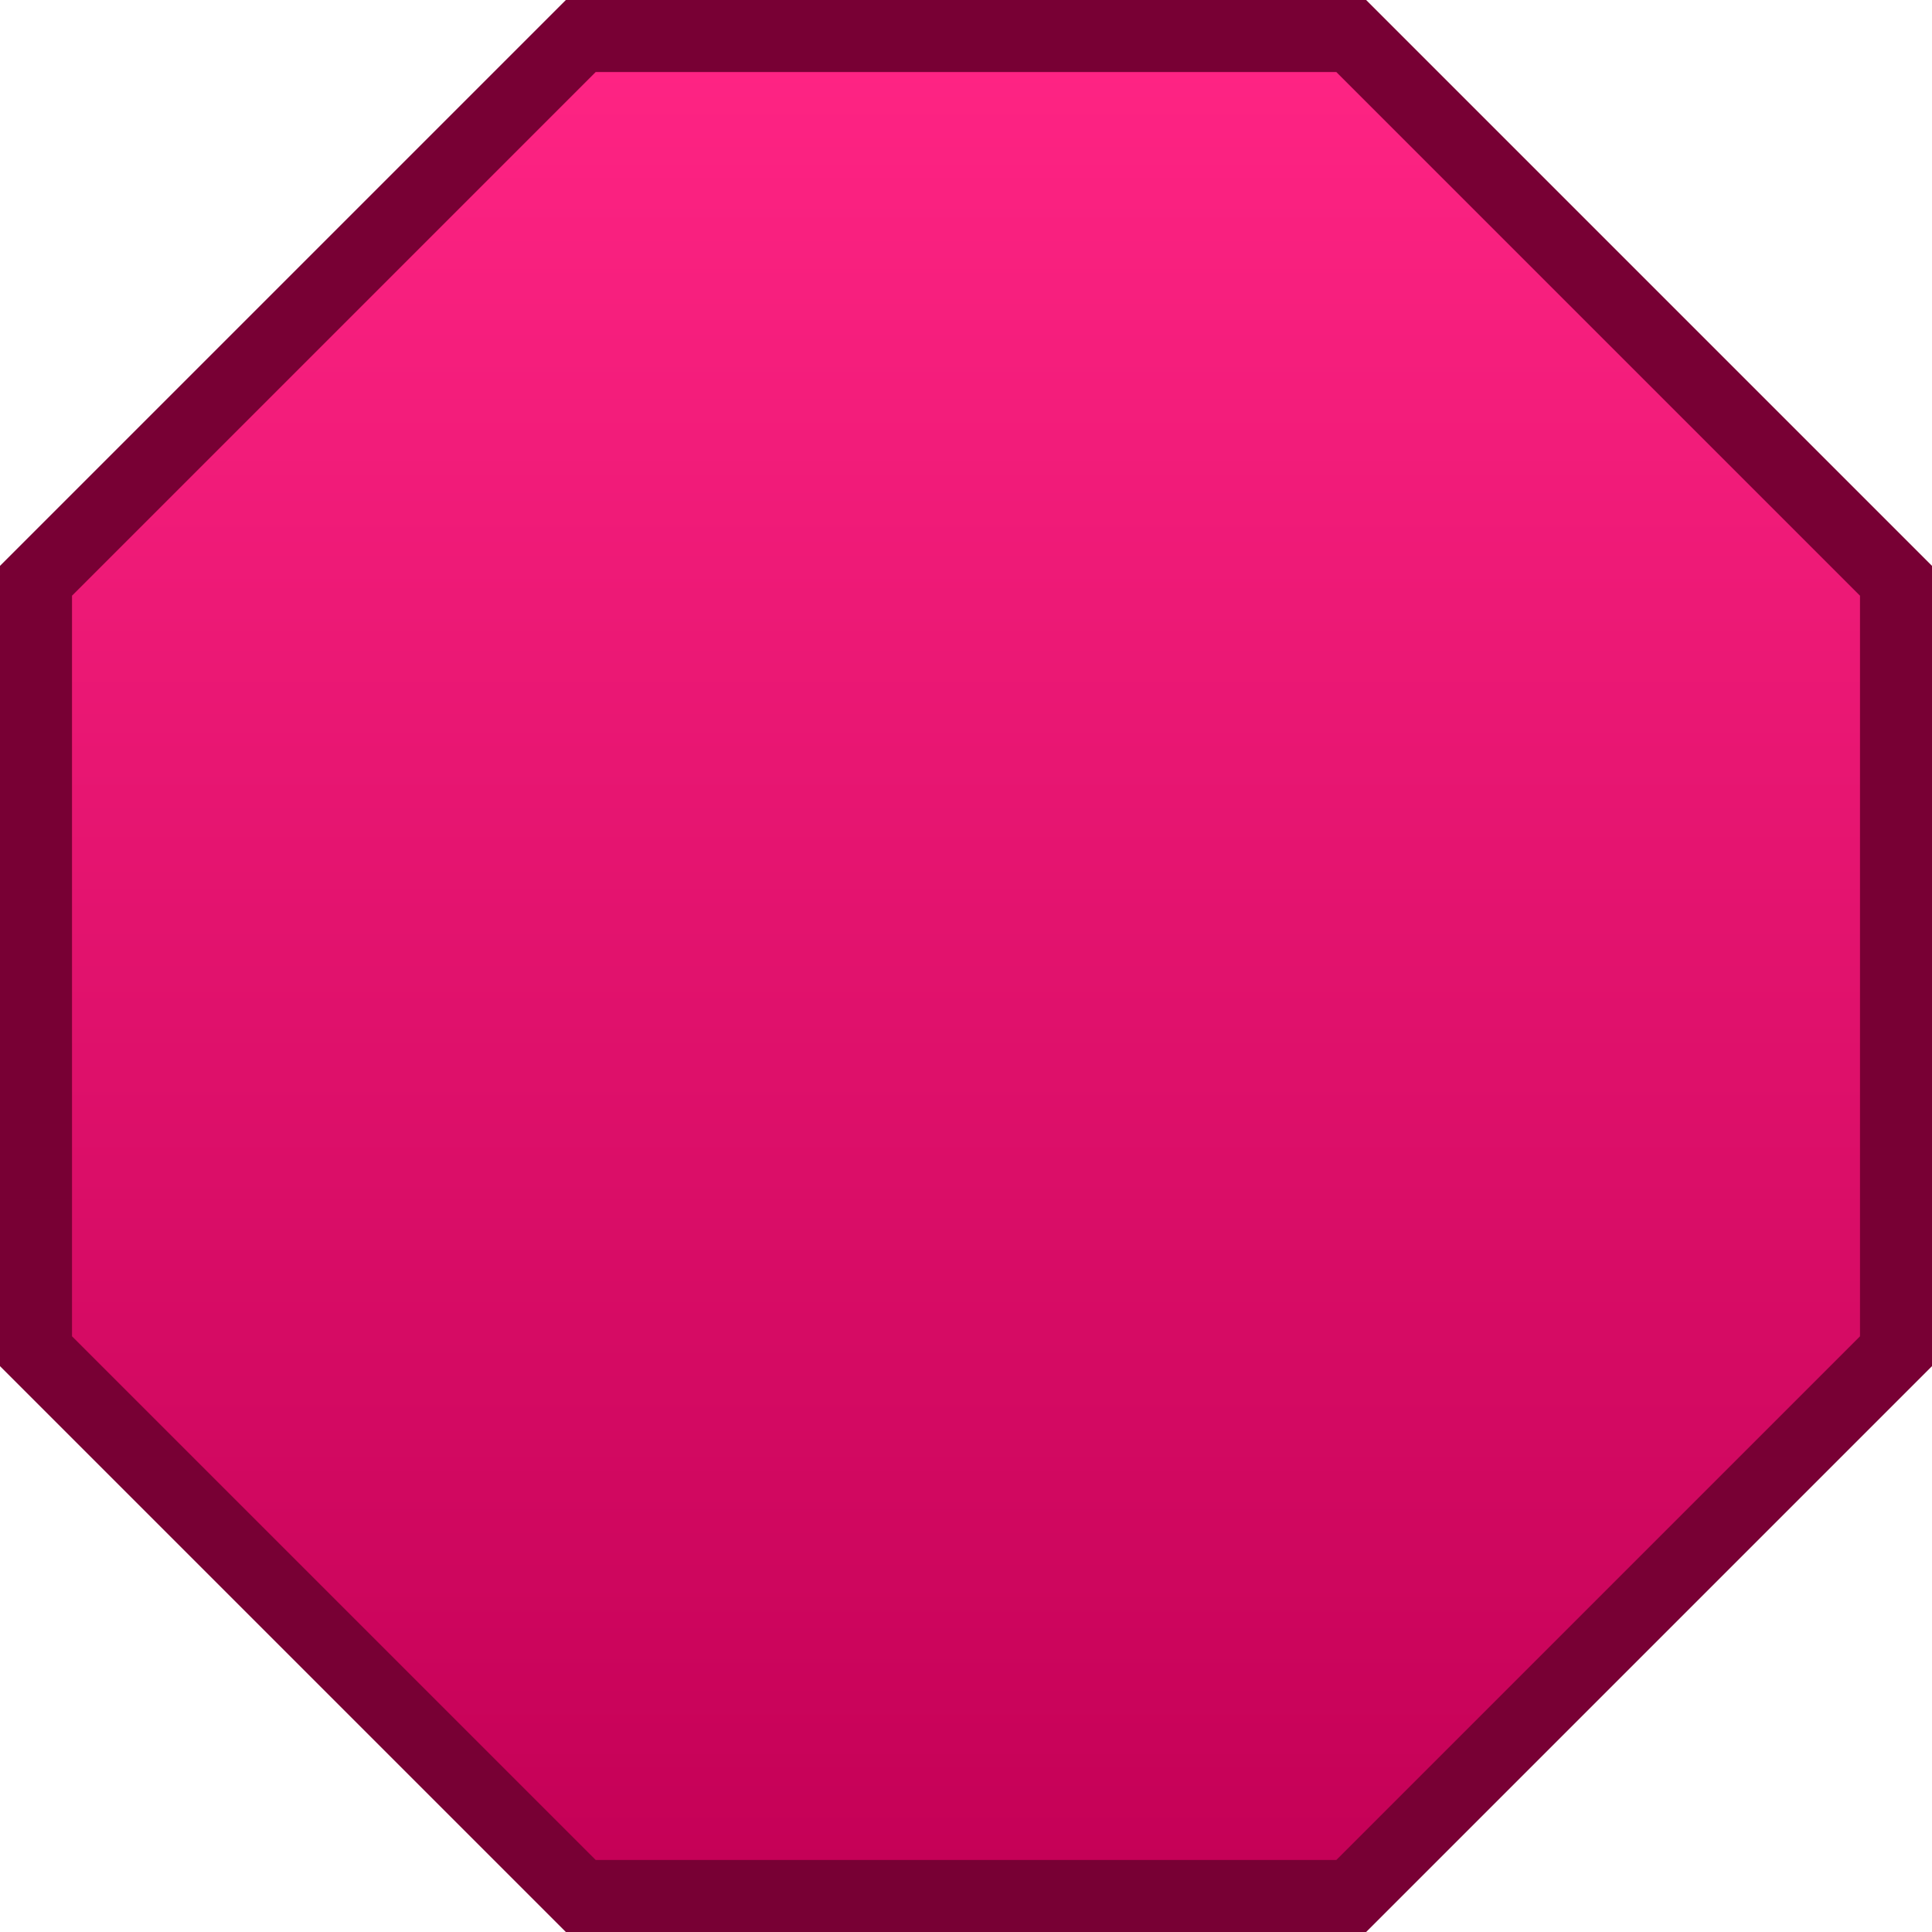
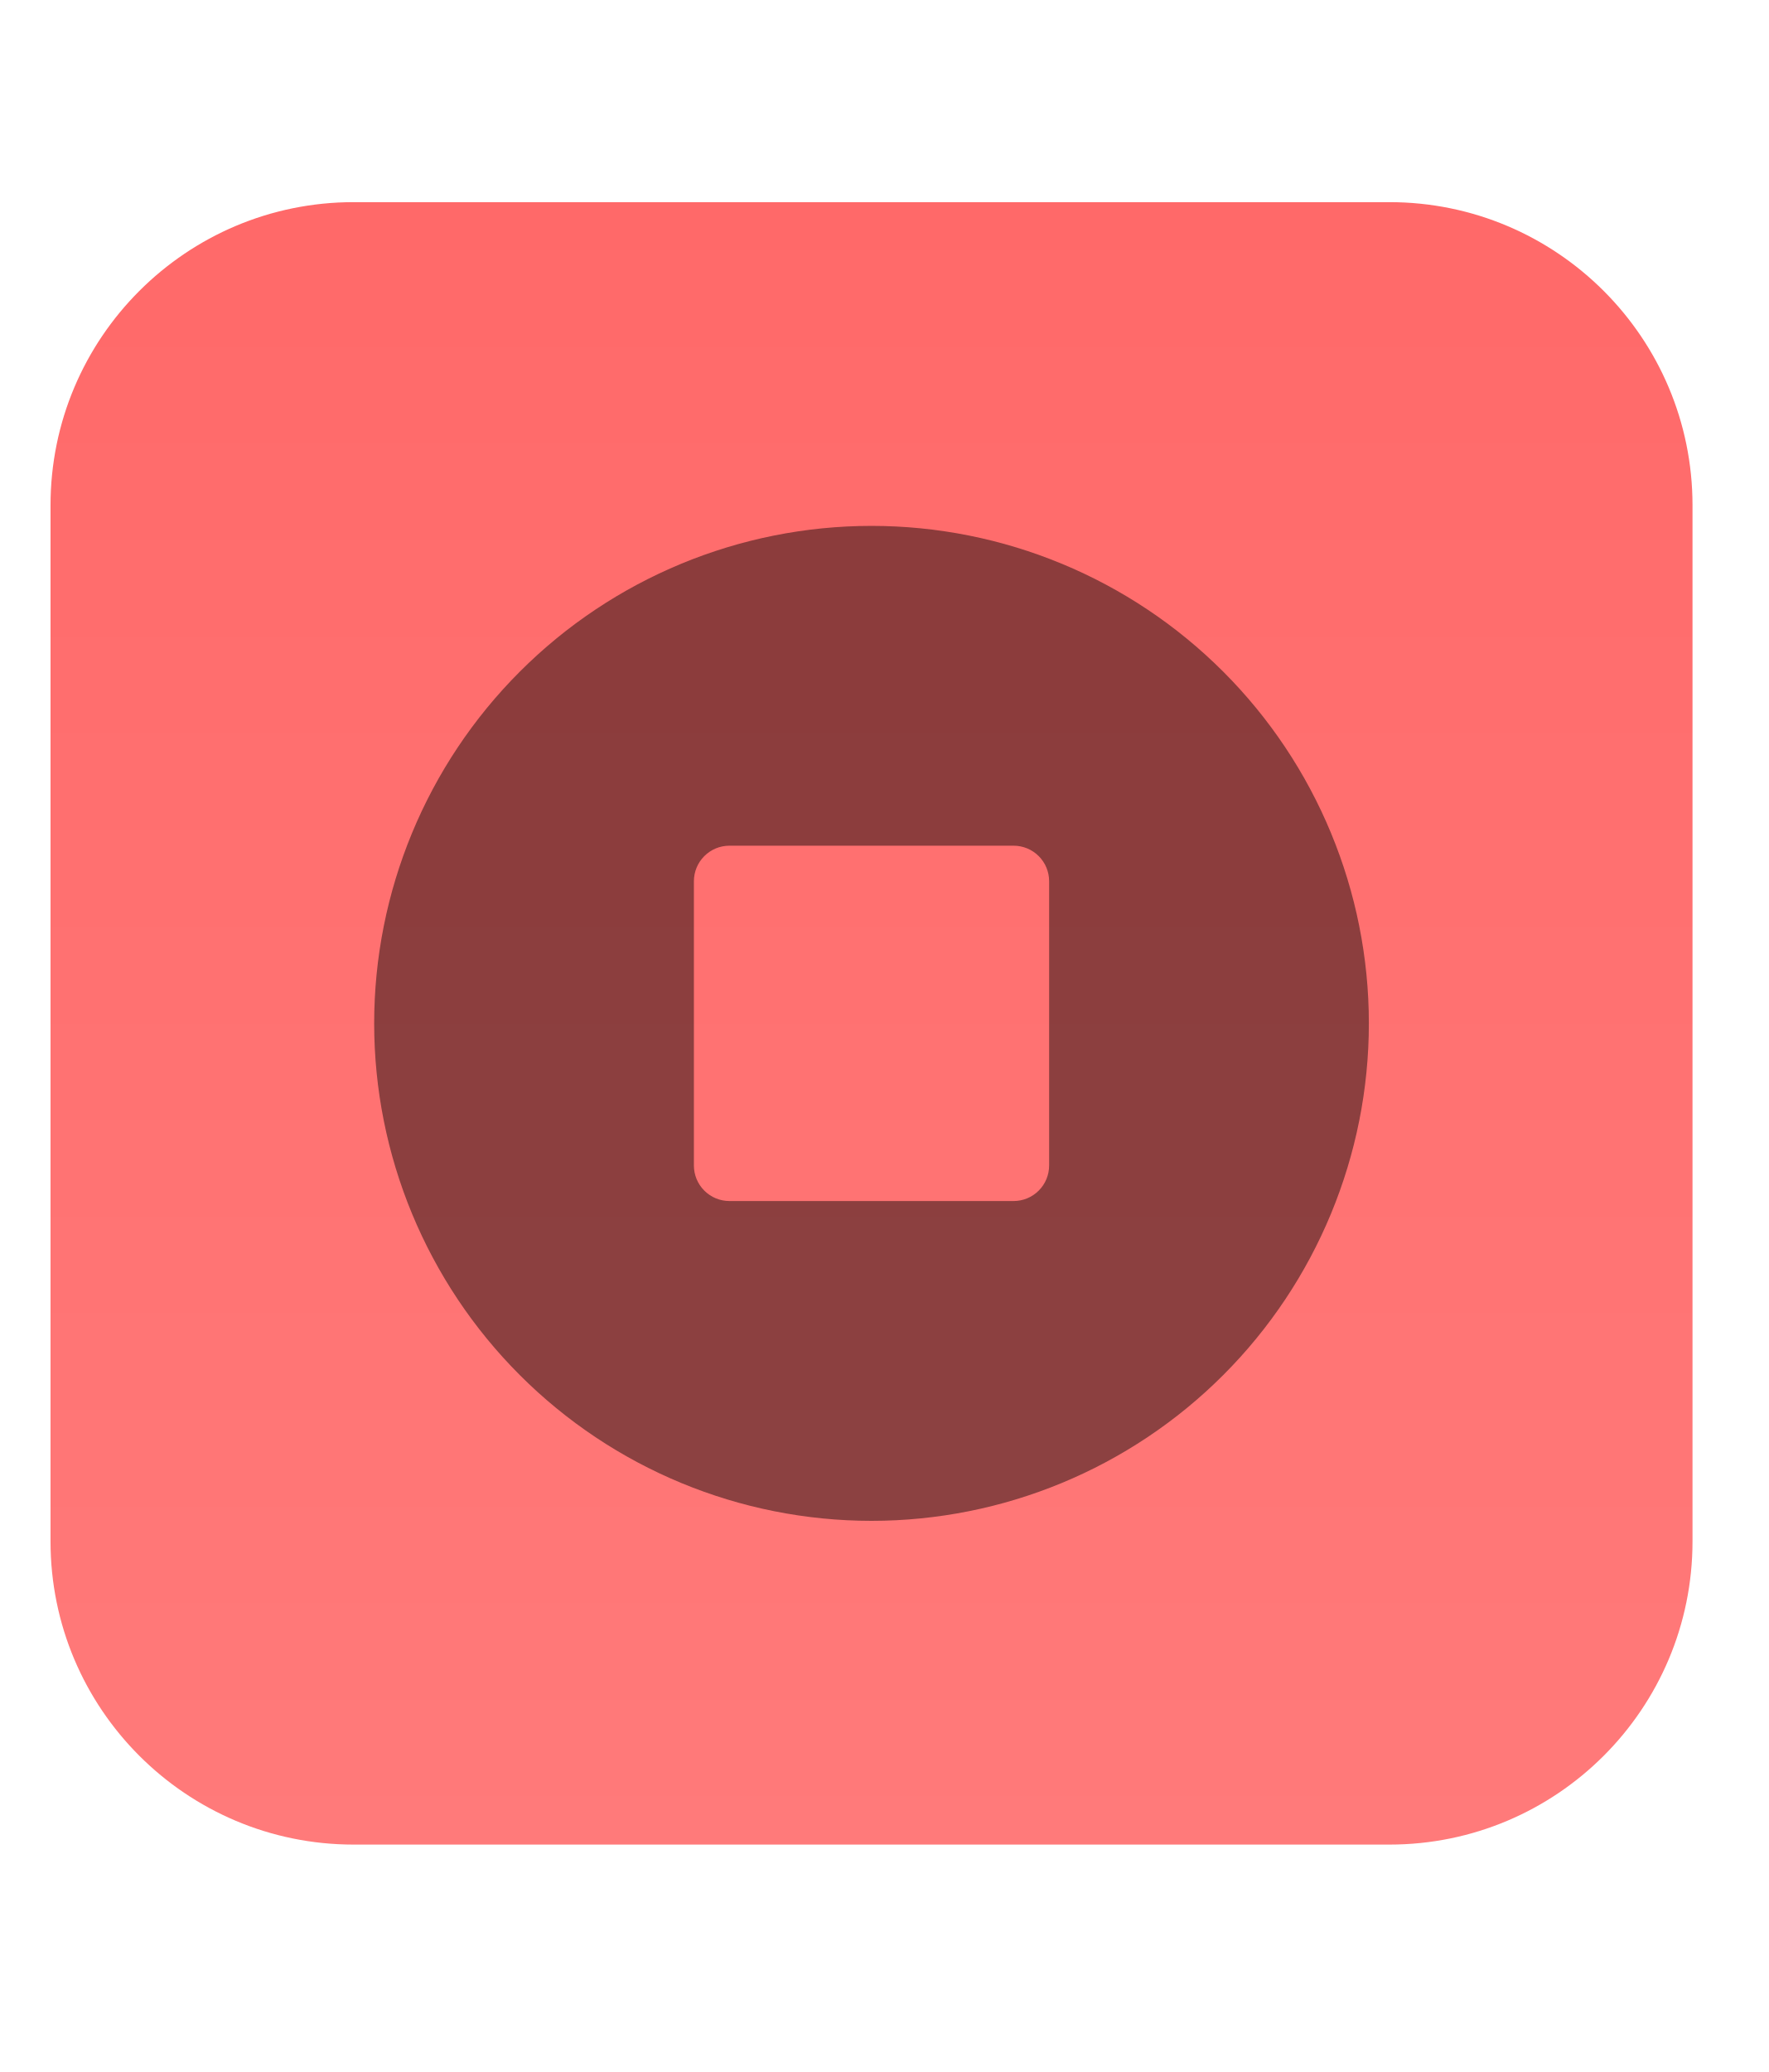
- <svg xmlns="http://www.w3.org/2000/svg" version="1.1" width="80.481" height="80.481" viewBox="0,0,80.481,80.481">
+ <svg xmlns="http://www.w3.org/2000/svg" width="70" height="82" viewBox="0 0 70 82" fill="none">
+   <rect x="2" y="8" width="65" height="65" rx="12" fill="url(#paint0_linear_44_46)" />
+   <g opacity="0.45">
+     <path fill-rule="evenodd" clip-rule="evenodd" d="M34.5 20.812C29.279 20.812 24.271 22.887 20.579 26.579C16.887 30.271 14.812 35.279 14.812 40.5C14.812 45.721 16.887 50.729 20.579 54.421C24.271 58.113 29.279 60.188 34.5 60.188C39.721 60.188 44.729 58.113 48.421 54.421C52.113 50.729 54.188 45.721 54.188 40.5C54.188 35.279 52.113 30.271 48.421 26.579C44.729 22.887 39.721 20.812 34.5 20.812ZM28.875 33.469C28.502 33.469 28.144 33.617 27.881 33.881C27.617 34.144 27.469 34.502 27.469 34.875V46.125C27.469 46.498 27.617 46.856 27.881 47.119C28.144 47.383 28.502 47.531 28.875 47.531H40.125C40.498 47.531 40.856 47.383 41.119 47.119C41.383 46.856 41.531 46.498 41.531 46.125V34.875C41.531 34.502 41.383 34.144 41.119 33.881C40.856 33.617 40.498 33.469 40.125 33.469H28.875Z" fill="black" />
+   </g>
  <defs>
-     <linearGradient x1="240" y1="141.259" x2="240" y2="218.741" gradientUnits="userSpaceOnUse" id="color-1">
-       <stop offset="0" stop-color="#ff2484" />
-       <stop offset="1" stop-color="#c40056" />
+     <linearGradient id="paint0_linear_44_46" x1="34.5" y1="8" x2="34.5" y2="73" gradientUnits="userSpaceOnUse">
+       <stop stop-color="#FF6969" />
+       <stop offset="1" stop-color="#FF7A7A" />
    </linearGradient>
  </defs>
-   <g transform="translate(-199.7593,-139.7593)">
-     <g data-paper-data="{&quot;isPaintingLayer&quot;:true}" fill="url(#color-1)" fill-rule="nonzero" stroke="#780034" stroke-width="3" stroke-linecap="butt" stroke-linejoin="miter" stroke-miterlimit="10" stroke-dasharray="" stroke-dashoffset="0" style="mix-blend-mode: normal">
-       <path d="M223.953,218.741l-22.694,-22.694v-32.094l22.694,-22.694h32.094l22.694,22.694v32.094l-22.694,22.694z" />
-     </g>
-   </g>
</svg>
